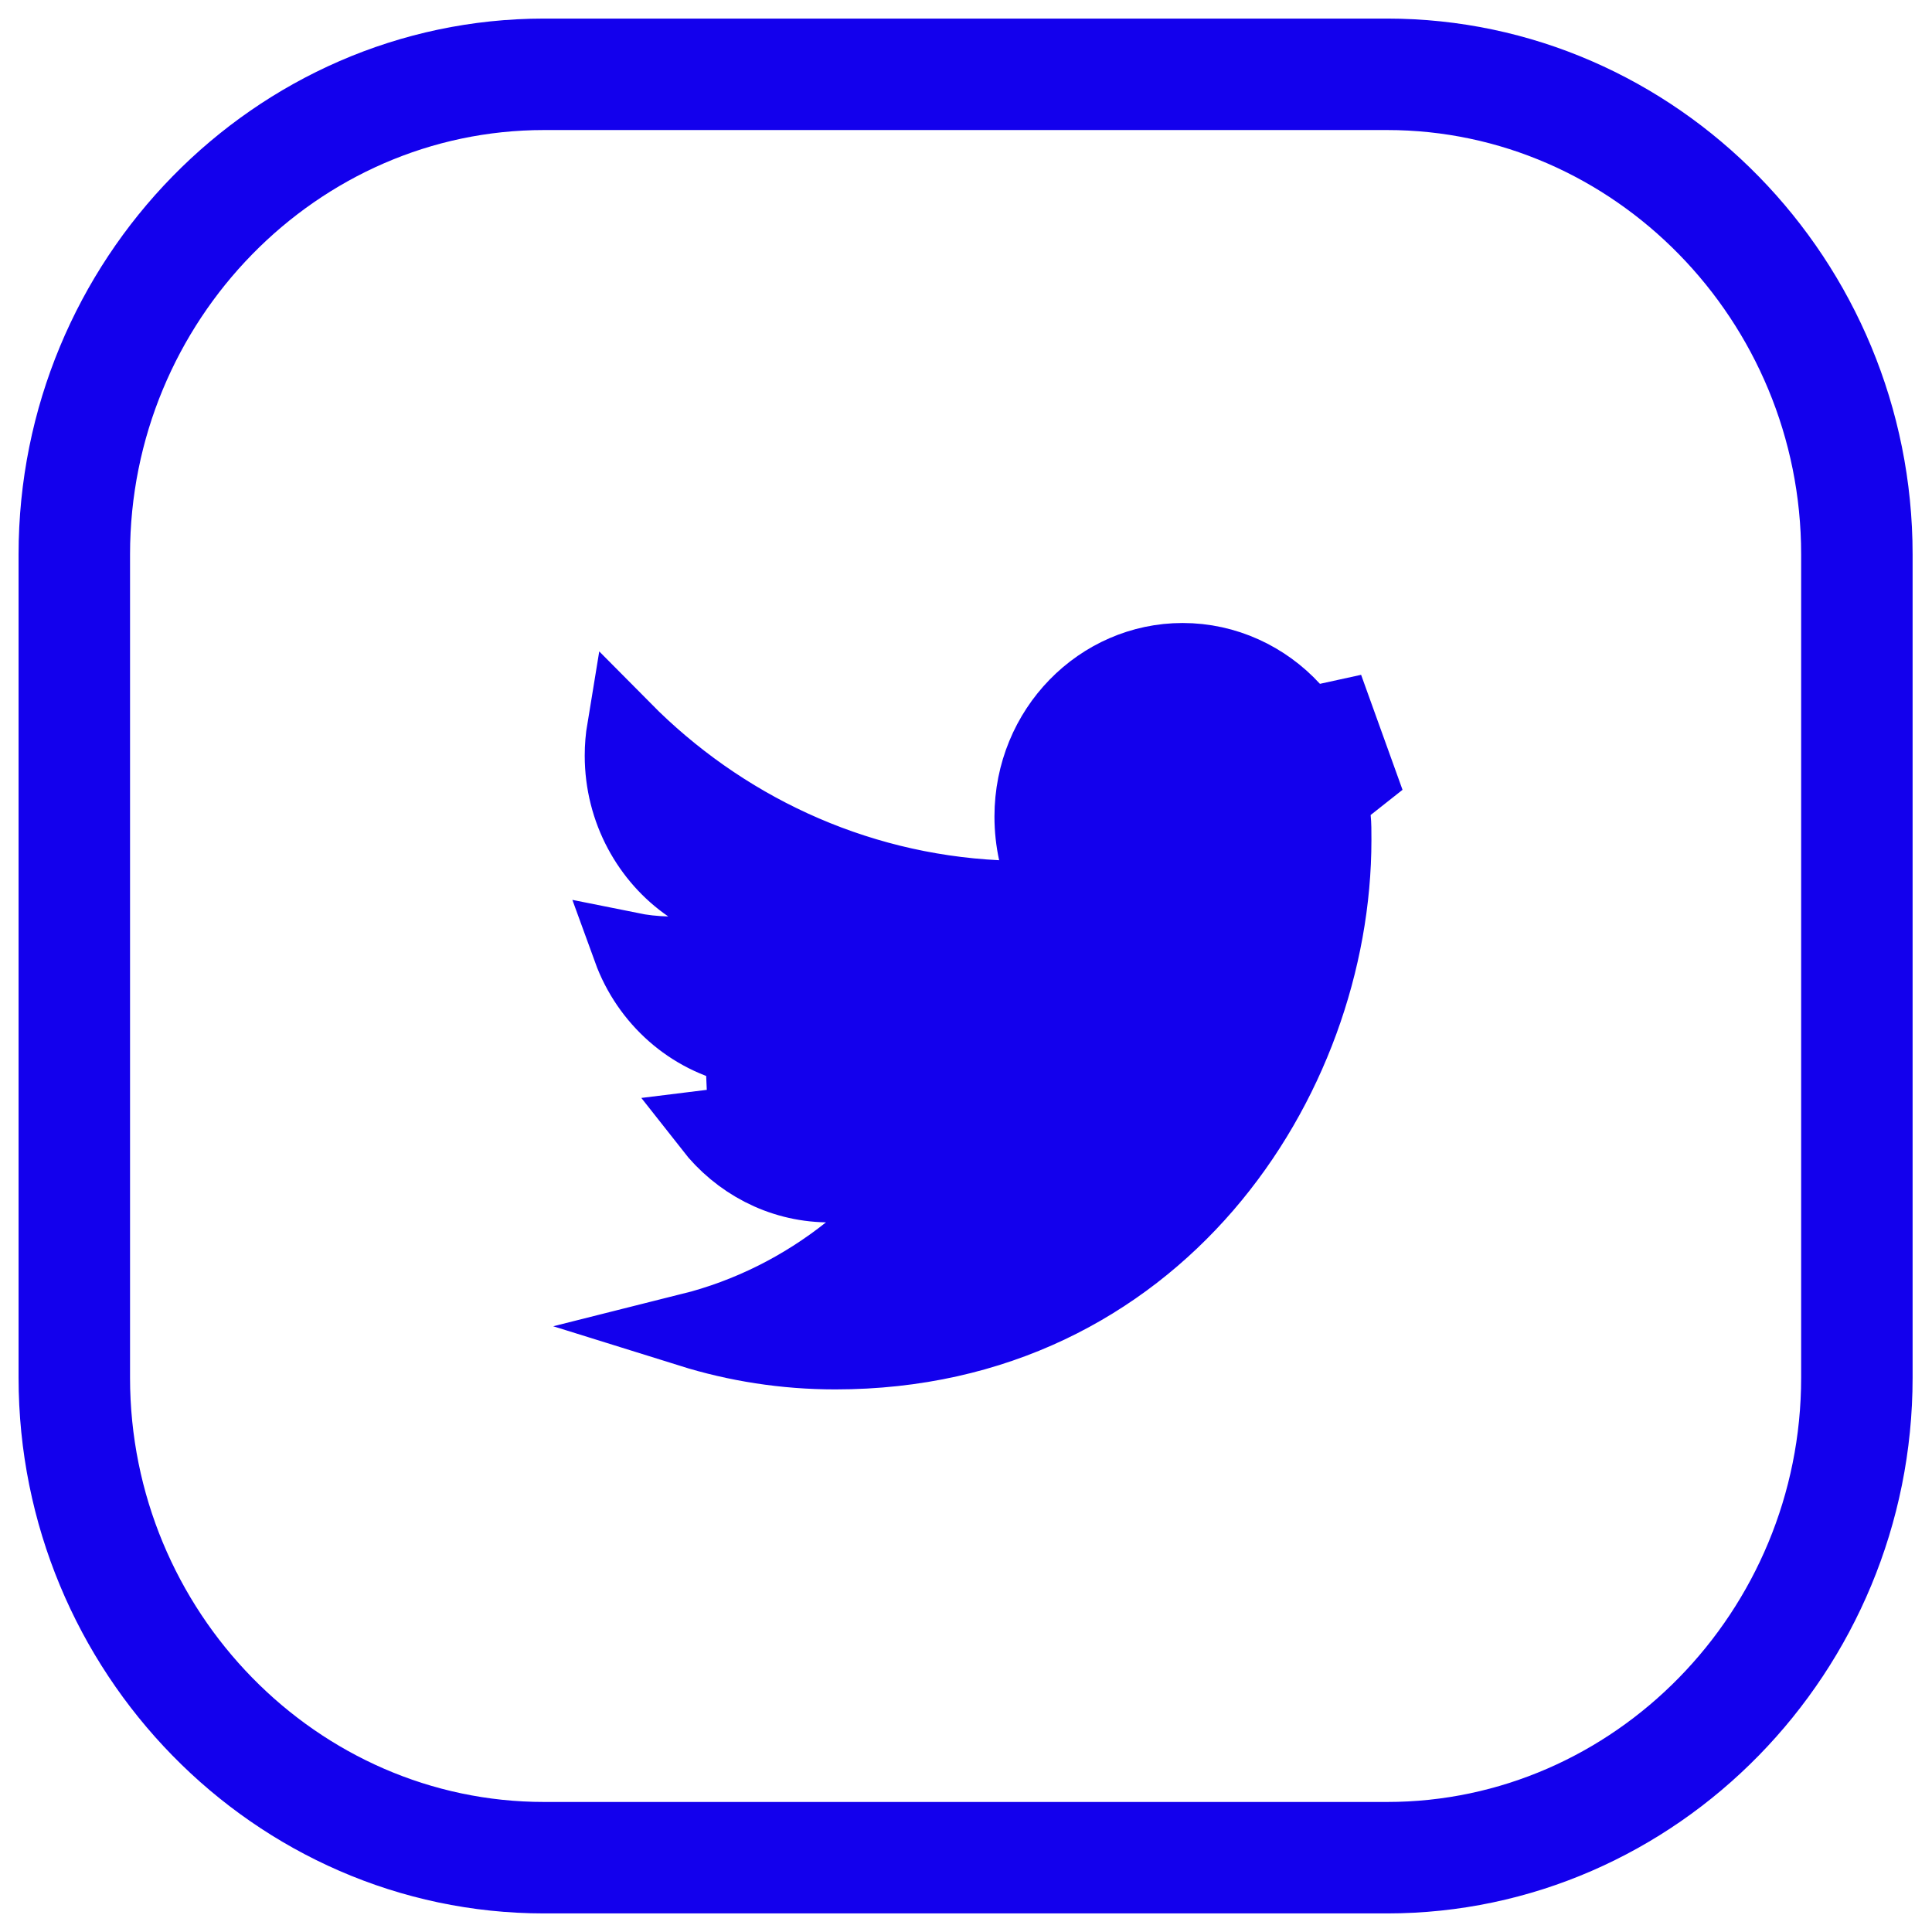
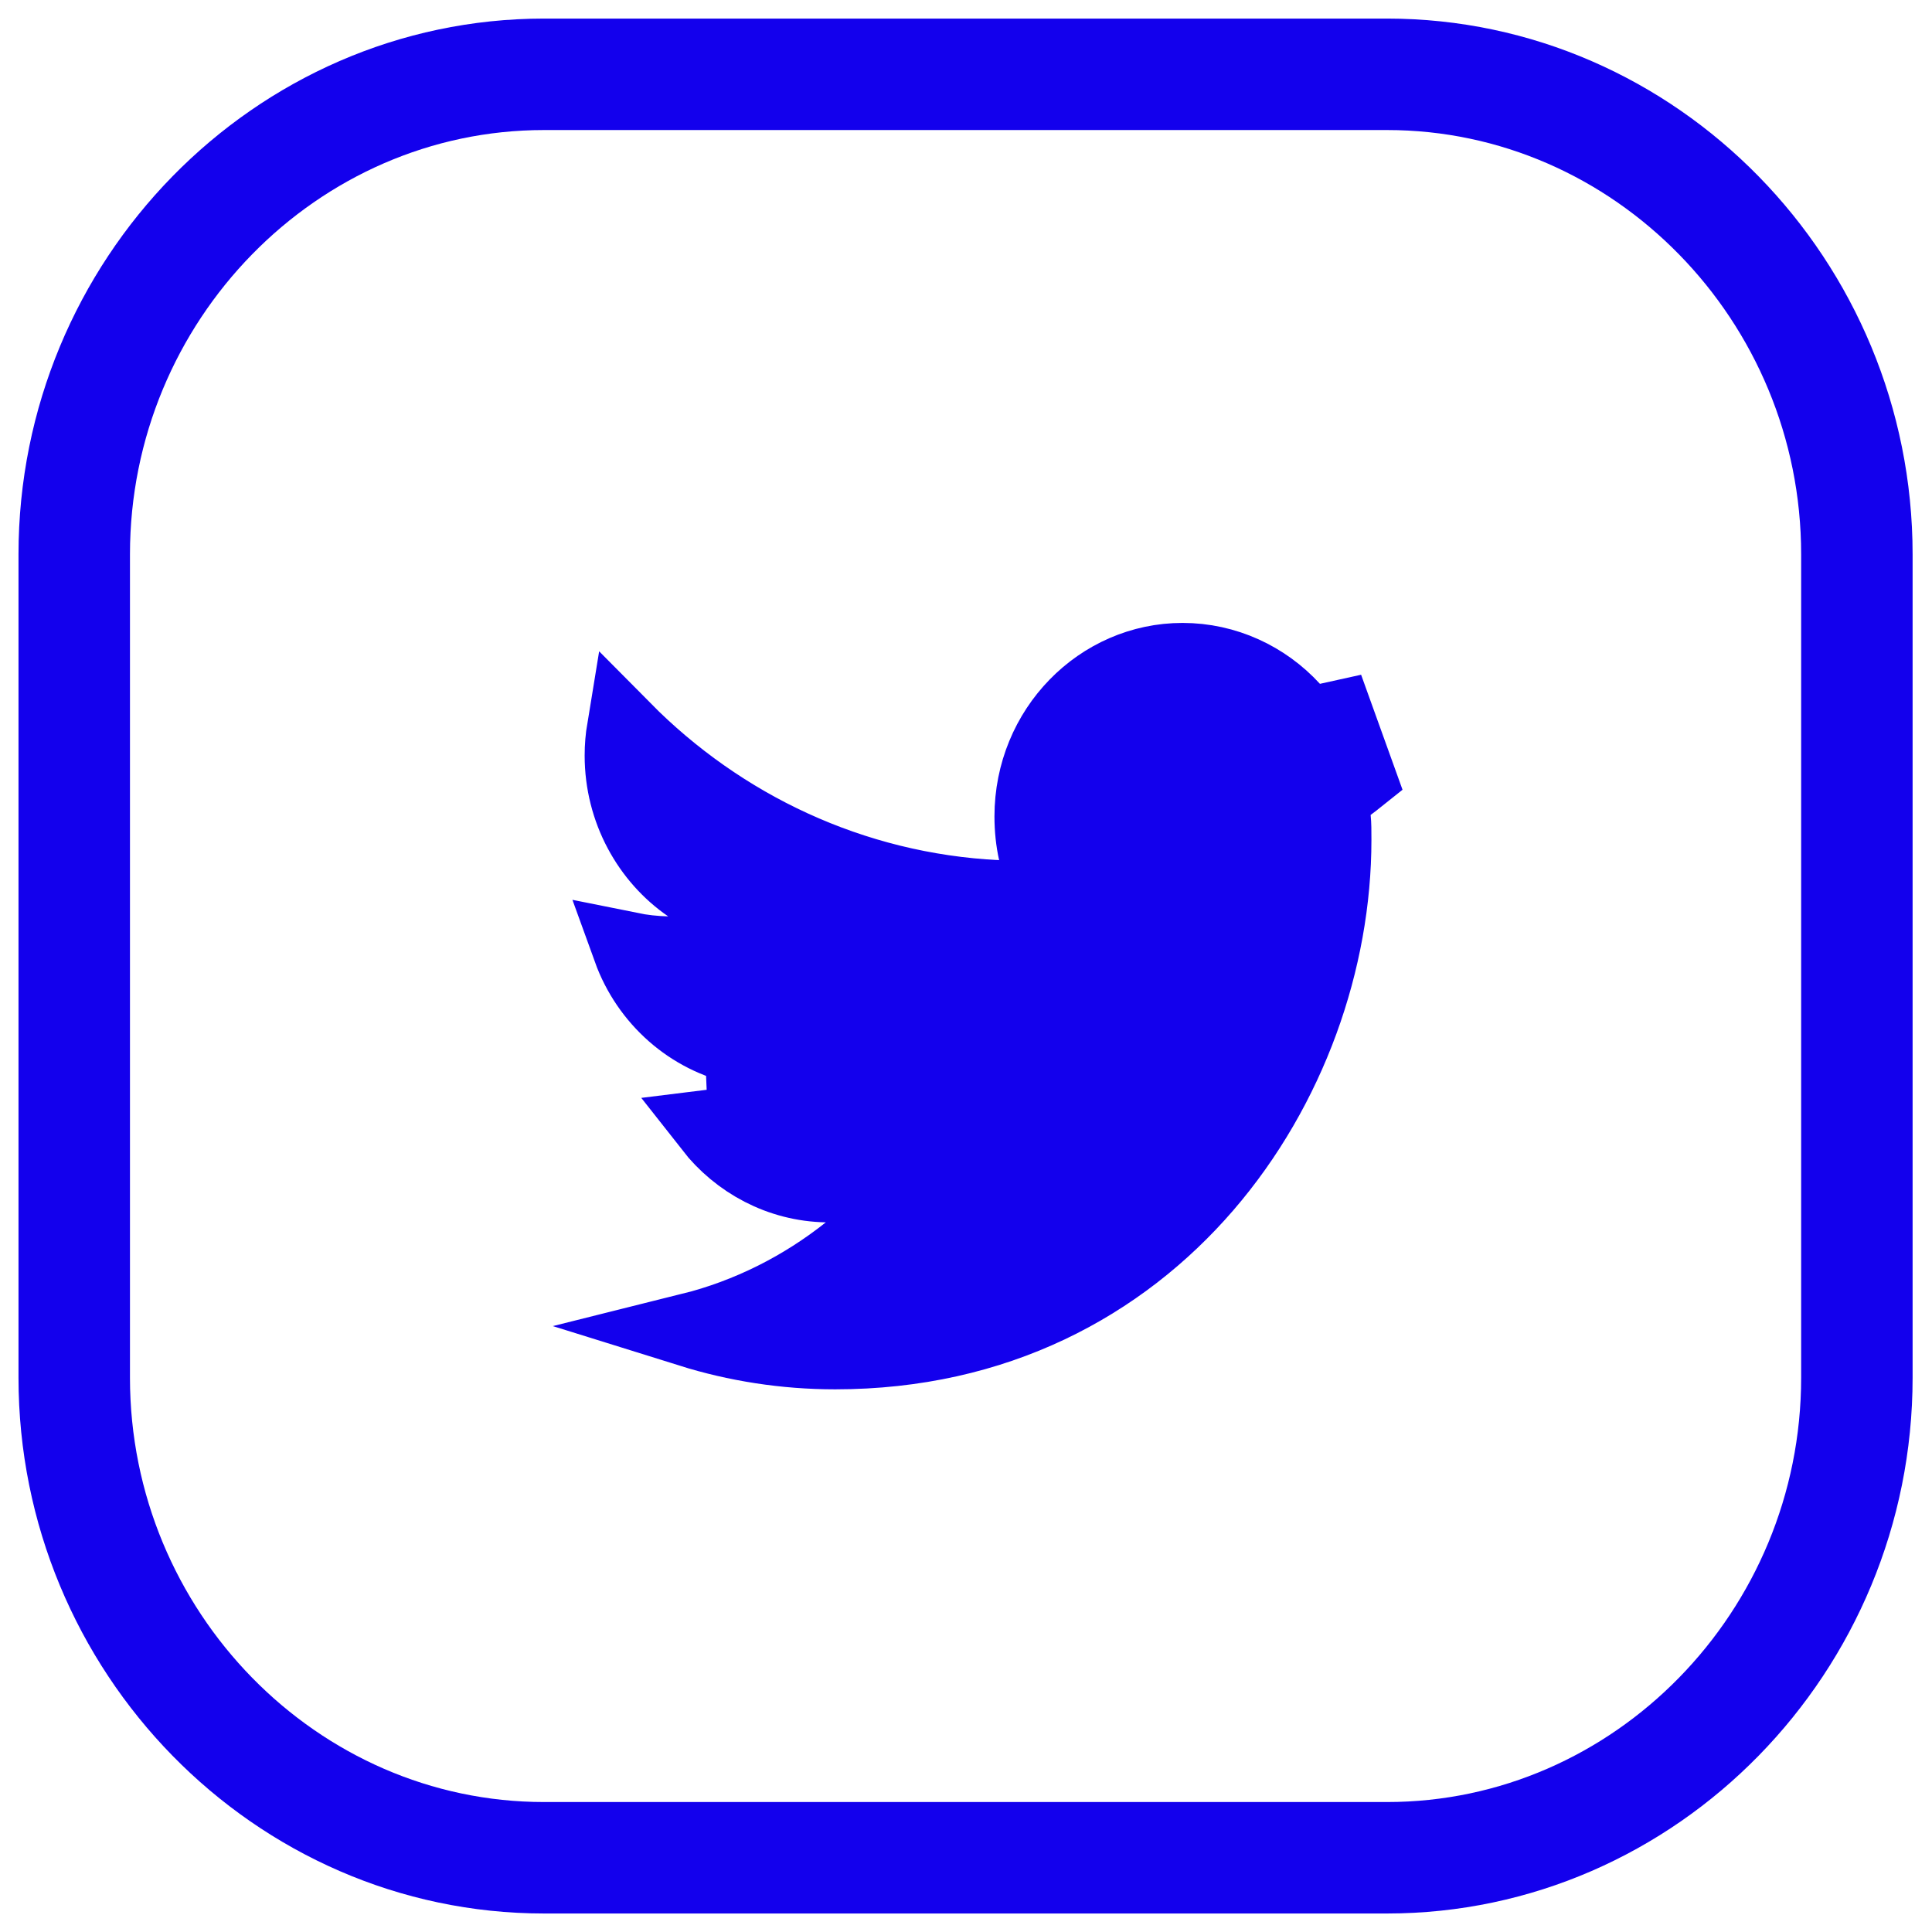
- <svg xmlns="http://www.w3.org/2000/svg" width="26" height="26" viewBox="0 0 26 26" fill="none">
-   <path d="M18.666 1H7.323C3.846 1 1 3.909 1 7.46V18.541C1 22.091 3.846 25 7.323 25H18.666C22.143 25 24.989 22.091 24.989 18.541V7.46C24.989 3.909 22.143 1 18.666 1Z" stroke="#1300ED" stroke-width="1.5" stroke-miterlimit="10" />
-   <path d="M17.861 9.693C17.906 9.684 17.951 9.675 17.996 9.665L18.283 10.462C18.238 10.498 18.193 10.532 18.147 10.567L17.92 10.736L17.948 11.017C17.956 11.093 17.956 11.182 17.956 11.304C17.956 14.535 15.56 18.198 11.241 18.198C10.563 18.198 9.909 18.094 9.291 17.901C10.081 17.703 10.806 17.335 11.426 16.842L12.514 15.977L11.124 15.95C10.5 15.939 9.94 15.636 9.571 15.165C9.727 15.146 9.881 15.115 10.03 15.07L9.987 14.102C9.293 13.958 8.722 13.451 8.477 12.777C8.64 12.81 8.808 12.829 8.981 12.833L10.664 12.875L9.276 11.921C8.737 11.55 8.369 10.905 8.369 10.169C8.369 10.047 8.379 9.929 8.398 9.814C9.701 11.13 11.463 11.979 13.422 12.076L14.077 12.109L13.934 11.468C13.901 11.317 13.883 11.154 13.883 10.989C13.883 9.812 14.807 8.884 15.915 8.884C16.492 8.884 17.022 9.135 17.395 9.541L17.585 9.749L17.861 9.693Z" fill="#1300ED" stroke="#1300ED" />
+ <svg xmlns="http://www.w3.org/2000/svg" fill="none" height="26" viewBox="0 0 26 26" width="26">
+   <g stroke="#1300ed">
+     <path d="m18.666 1h-11.344c-3.477 0-6.323 2.909-6.323 6.46v11.081c0 3.55 2.846 6.46 6.323 6.46h11.344c3.477 0 6.323-2.909 6.323-6.46v-11.081c0-3.55-2.846-6.46-6.323-6.46z" stroke-miterlimit="10" stroke-width="1.5" />
+     <path d="m17.861 9.693c.045-.009.09-.019.135-.029l.287.797c-.045.036-.09.071-.136.105l-.227.169.028.282c.008.075.008.165.008.286 0 3.232-2.396 6.894-6.716 6.894-.677 0-1.332-.104-1.95-.297.79-.197 1.515-.566 2.135-1.059l1.088-.865-1.39-.026c-.624-.012-1.184-.315-1.553-.786.156-.019.31-.05.458-.094l-.042-.969c-.695-.144-1.266-.65-1.51-1.325.163.033.332.052.504.056l1.683.042-1.388-.954c-.539-.371-.907-1.016-.907-1.752 0-.122.01-.24.029-.355 1.303 1.316 3.065 2.165 5.024 2.262l.655.033-.142-.64c-.034-.151-.051-.315-.051-.48 0-1.176.924-2.105 2.031-2.105.577 0 1.108.251 1.48.657l.19.208z" fill="#1300ed" />
+   </g>
</svg>
